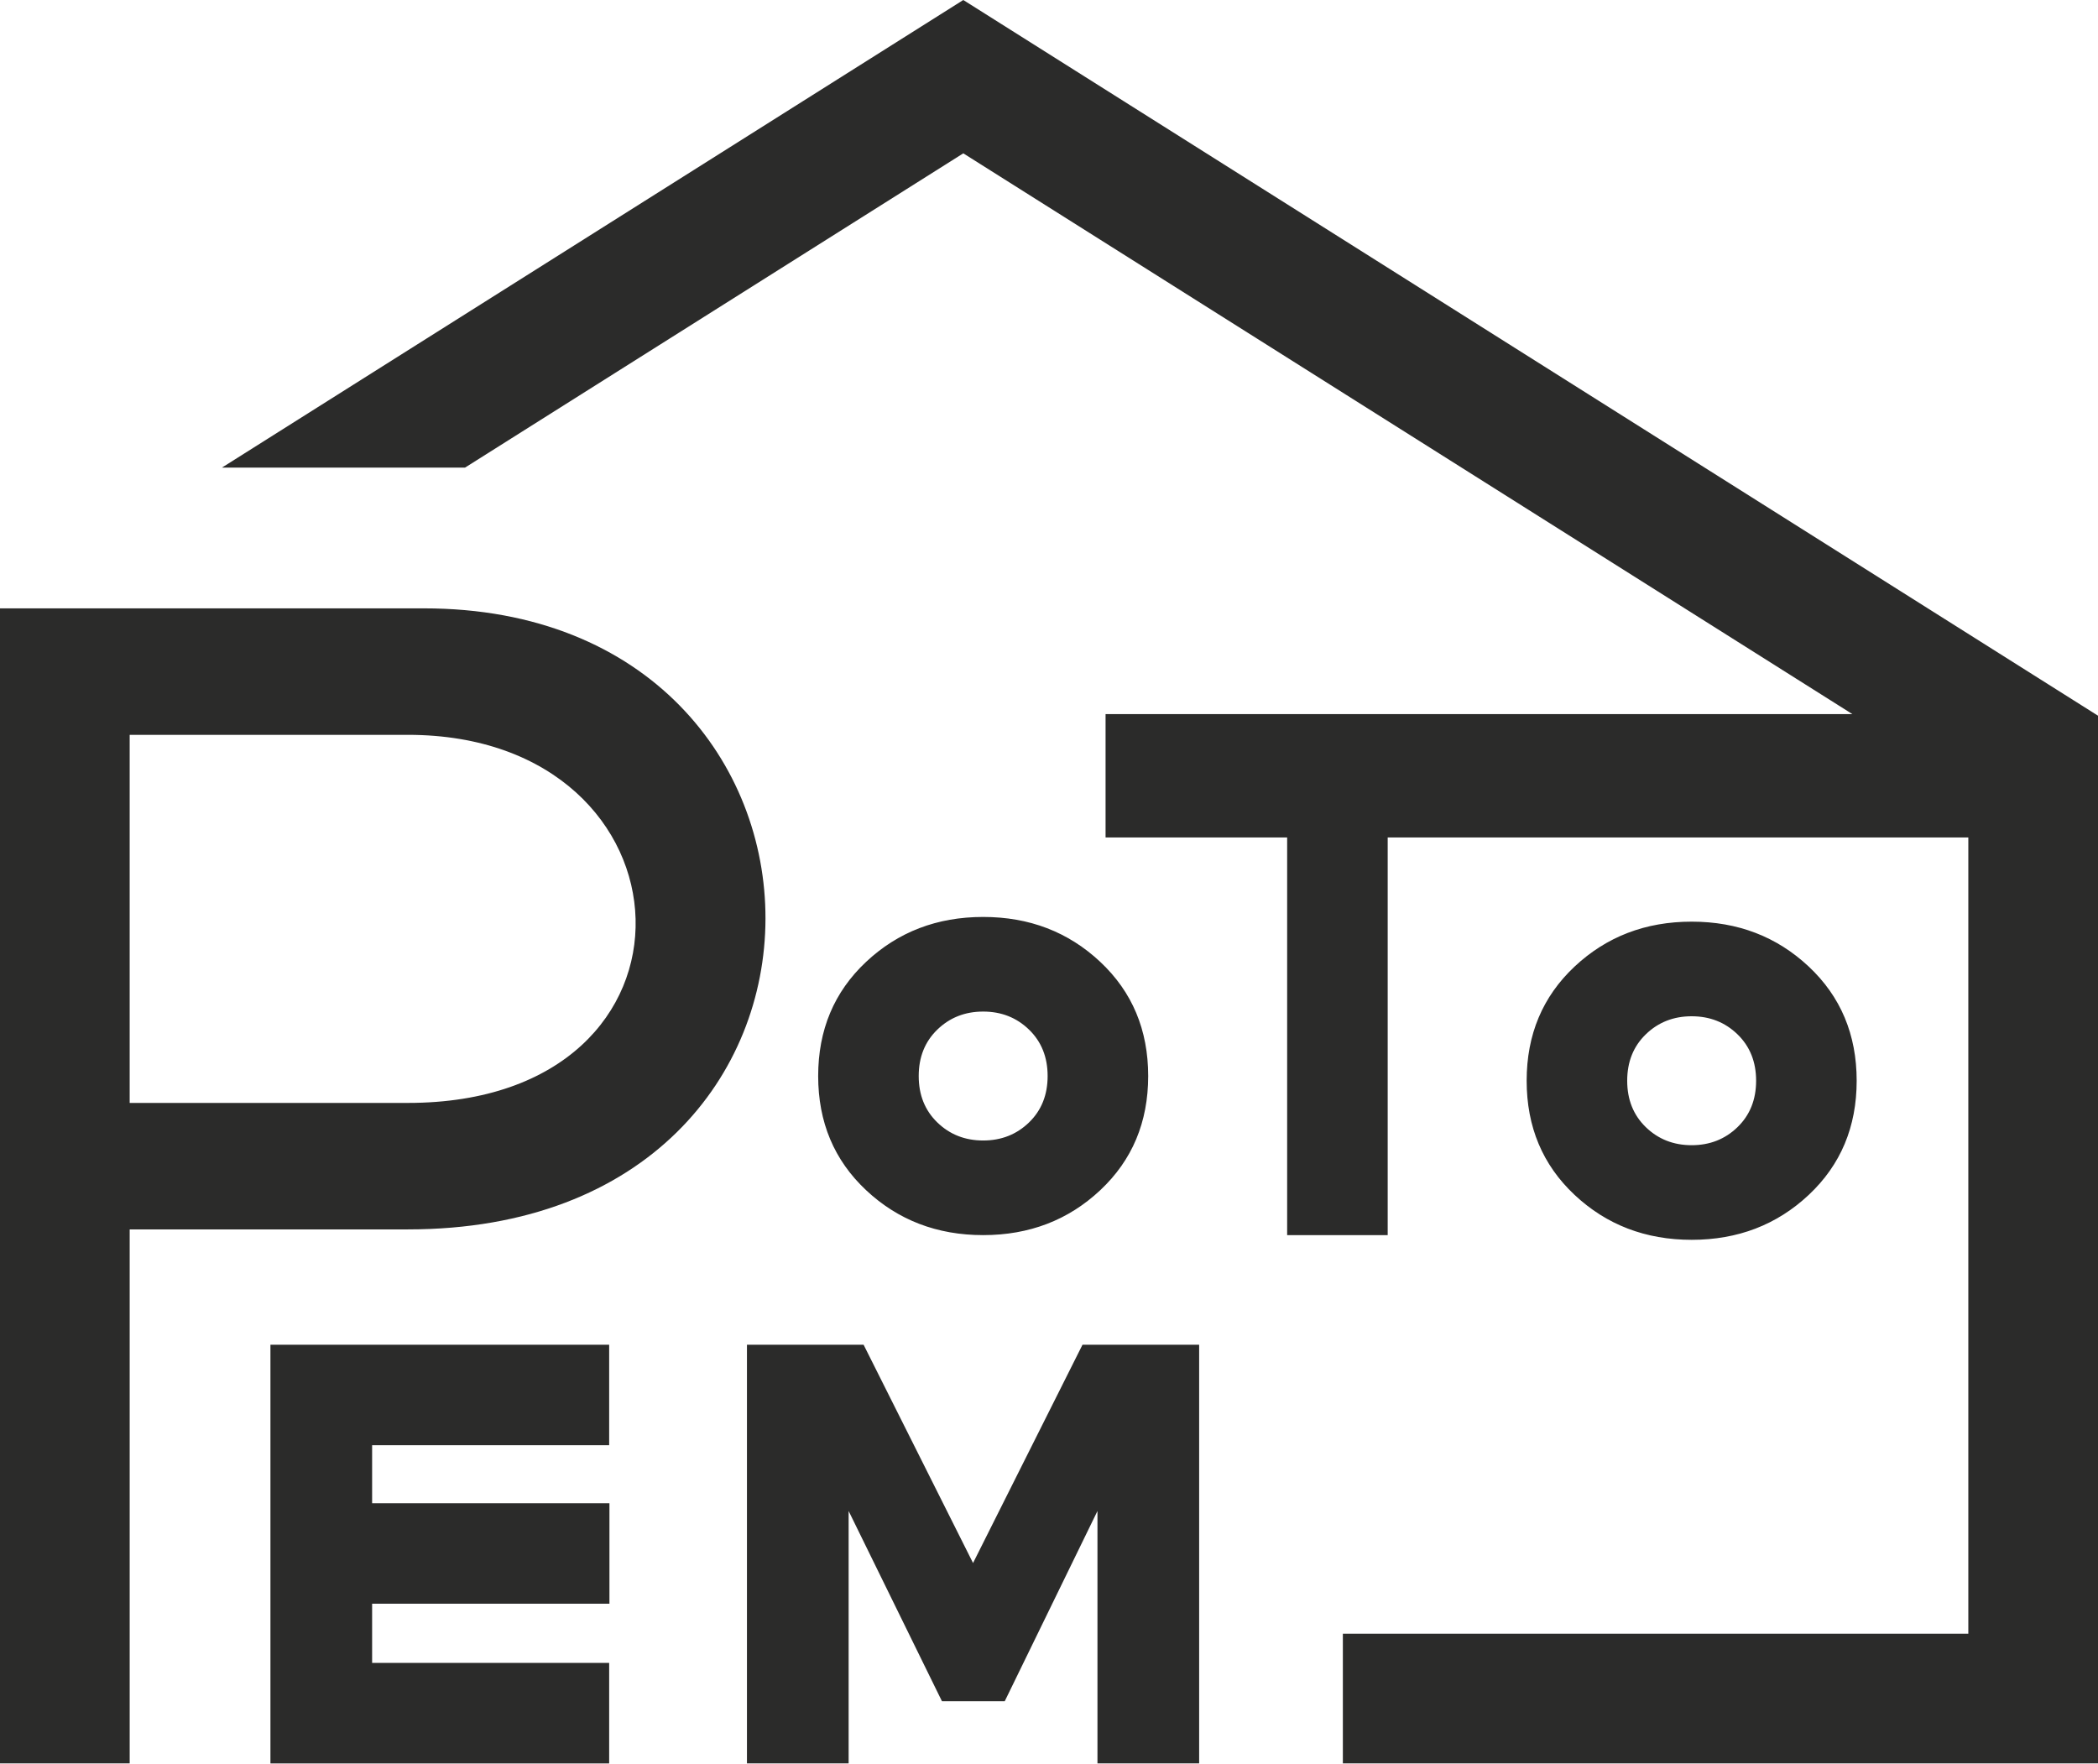
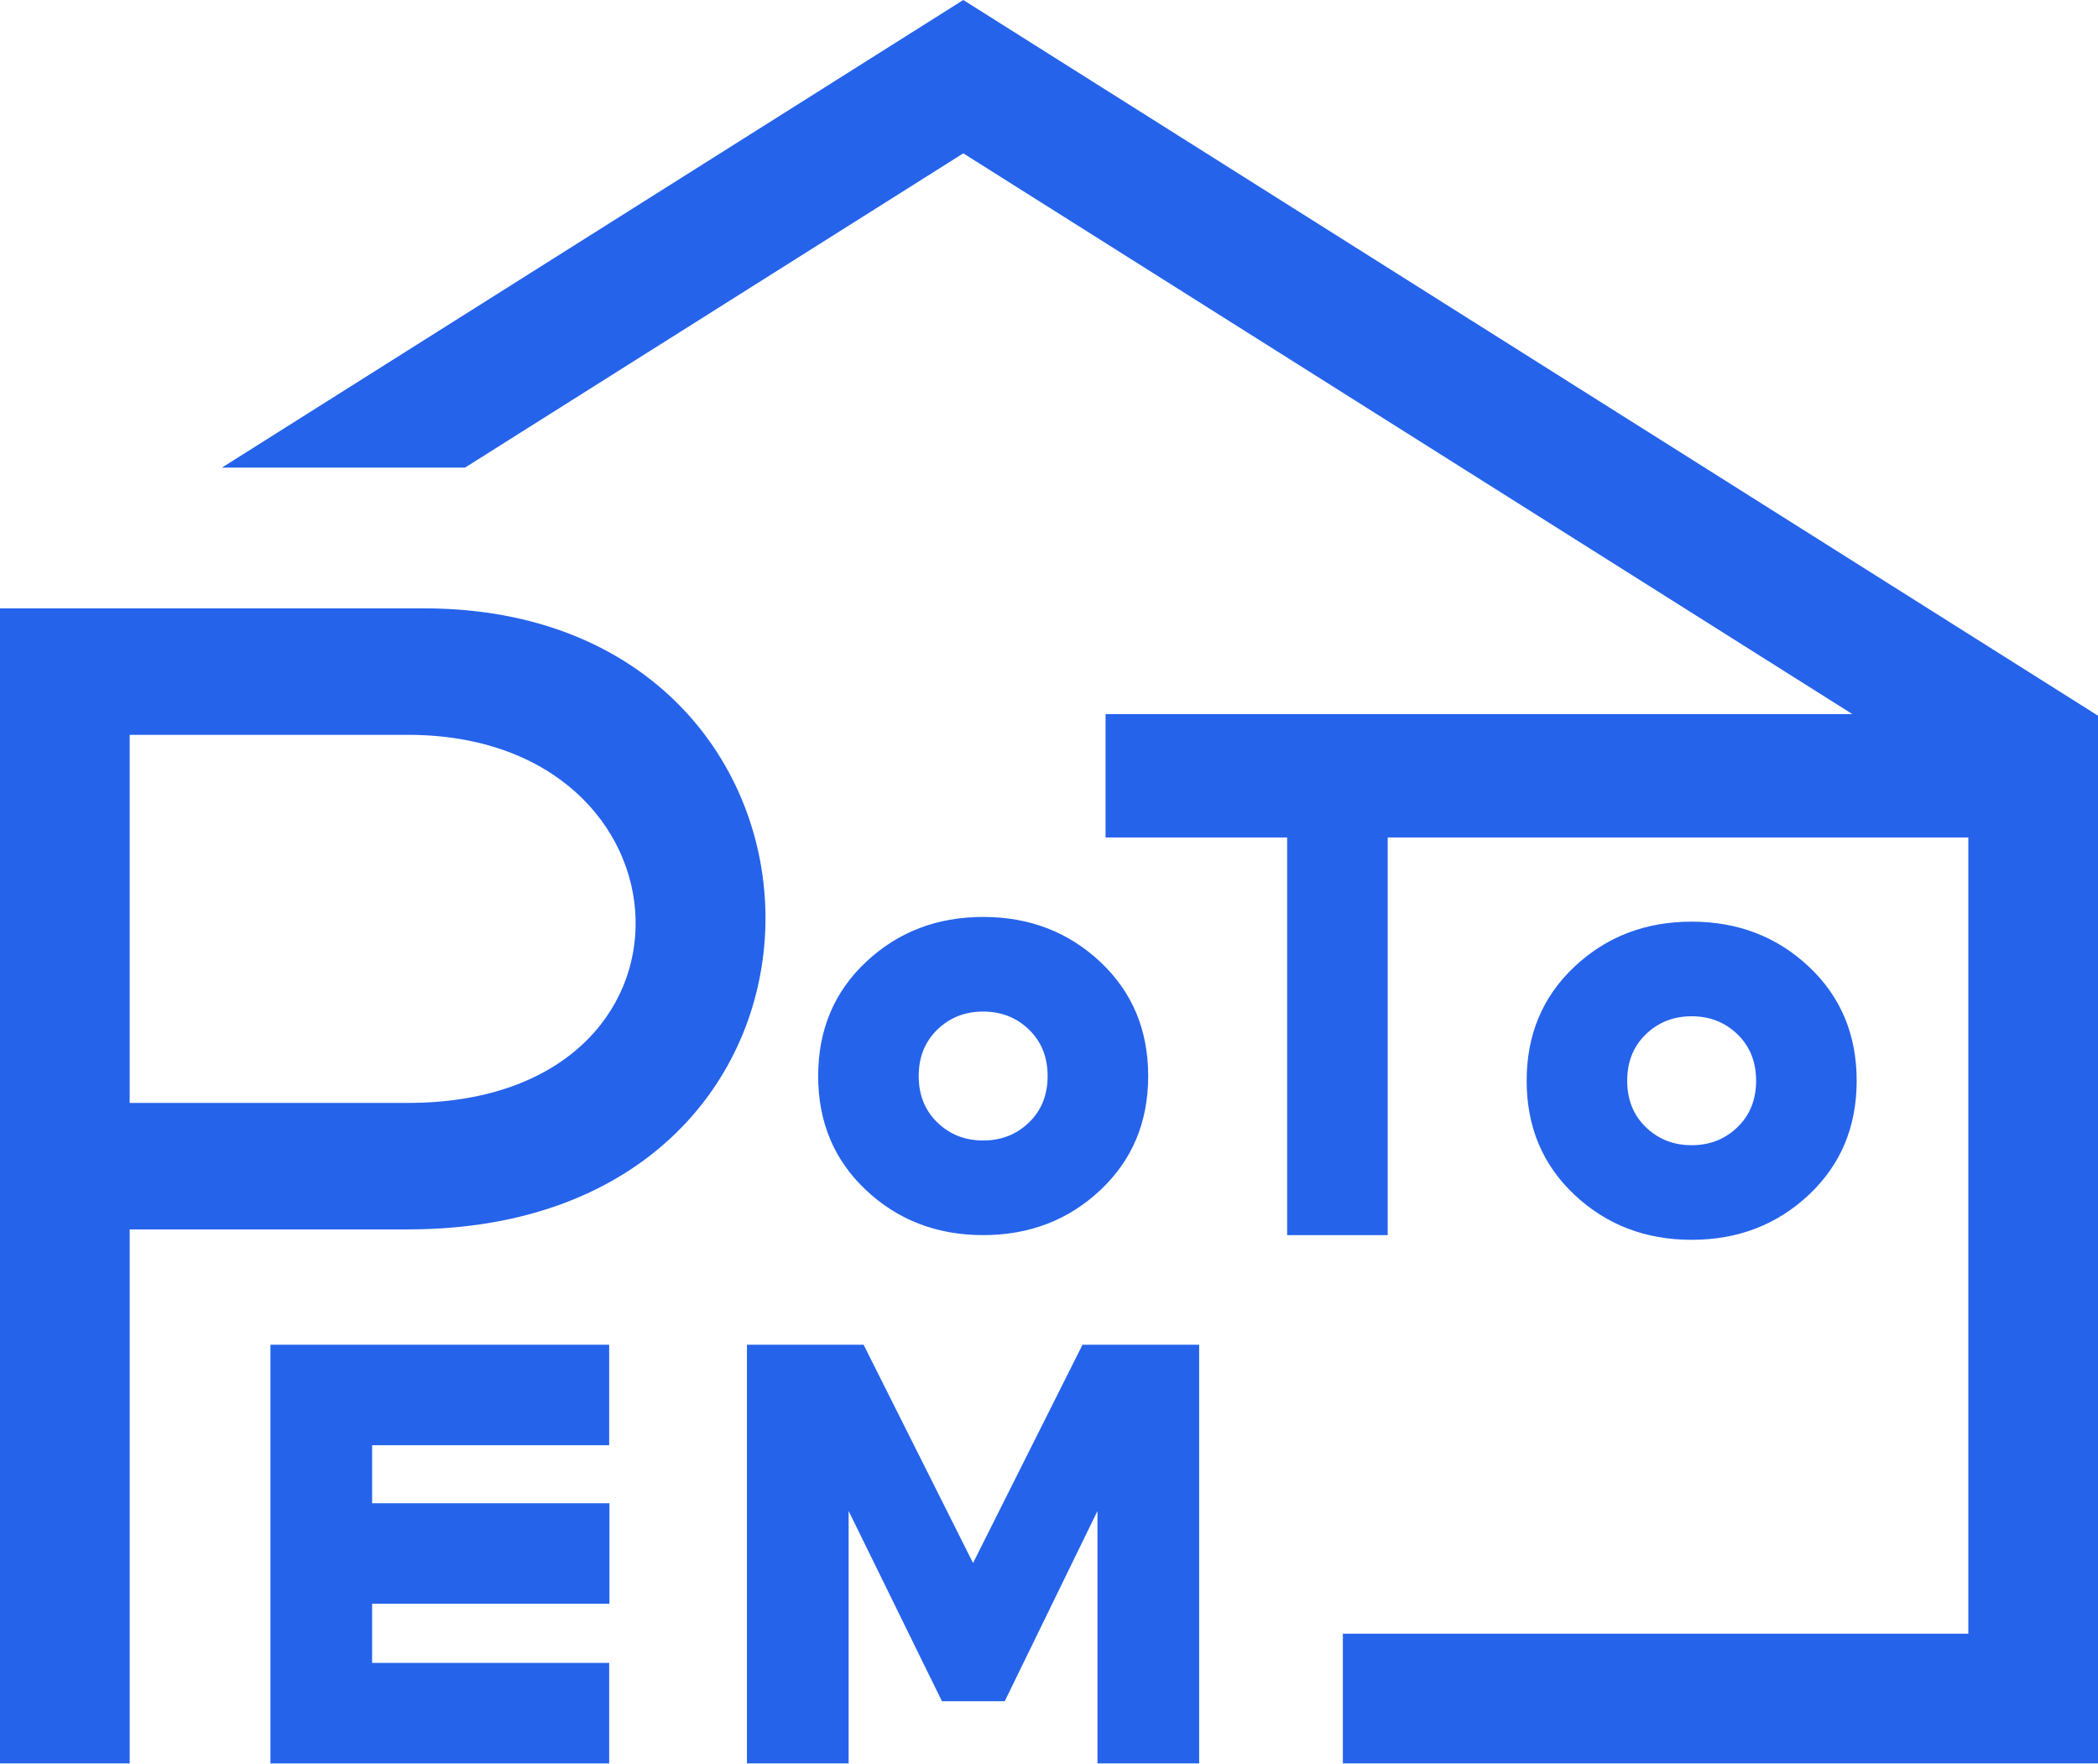
<svg xmlns="http://www.w3.org/2000/svg" xml:space="preserve" width="7.173in" height="6.029in" version="1.1" style="shape-rendering:geometricPrecision; text-rendering:geometricPrecision; image-rendering:optimizeQuality; fill-rule:evenodd; clip-rule:evenodd" viewBox="0 0 1543.28 1297.14">
  <defs>
    <style type="text/css">
   
-     .fil0 {fill:#2B2B2A}
+     .fil0 {fill:#2563eb}
   
  </style>
  </defs>
  <g id="Layer_x0020_1">
    <path class="fil0" d="M708.6 112.79l-366.52 231.17 -178.82 0 544.92 -343.7 0.42 -0.26 0.42 0.27 832.38 525 1.89 1.19 0 10.3 0 79.29 0 681.1 -3.98 0 -91.42 0 -460.09 0 0 -95.4 460.09 0 0 -585.7 -427.11 0 0 292.49 -73.96 0 0 -292.49 -133.57 0 0 -90.78 549.33 0 -653.98 -412.48zm502.06 648.04c-9.14,8.85 -13.7,20.23 -13.7,34.15 0,13.92 4.57,25.3 13.7,34.15 9.14,8.85 20.37,13.27 33.71,13.27 13.34,0 24.58,-4.42 33.72,-13.27 9.14,-8.85 13.7,-20.23 13.7,-34.15 0,-13.92 -4.57,-25.3 -13.7,-34.15 -9.14,-8.85 -20.37,-13.27 -33.72,-13.27 -13.34,0 -24.58,4.42 -33.71,13.27zm-52.42 118.11c-23.49,-22.04 -35.24,-50.03 -35.24,-83.96 0,-33.93 11.75,-61.92 35.24,-83.96 23.49,-22.04 52.2,-33.06 86.14,-33.06 33.93,0 62.64,11.02 86.14,33.06 23.49,22.04 35.24,50.03 35.24,83.96 0,33.93 -11.75,61.92 -35.24,83.96 -23.49,22.04 -52.2,33.06 -86.14,33.06 -33.93,0 -62.64,-11.02 -86.14,-33.06zm-468.74 -121.57c-9.14,8.85 -13.7,20.23 -13.7,34.15 0,13.92 4.57,25.3 13.7,34.15 9.14,8.85 20.37,13.27 33.71,13.27 13.34,0 24.58,-4.42 33.72,-13.27 9.14,-8.85 13.7,-20.23 13.7,-34.15 0,-13.92 -4.57,-25.3 -13.7,-34.15 -9.14,-8.85 -20.37,-13.27 -33.72,-13.27 -13.34,0 -24.58,4.42 -33.71,13.27zm-52.42 118.11c-23.49,-22.04 -35.24,-50.03 -35.24,-83.96 0,-33.93 11.75,-61.92 35.24,-83.96 23.49,-22.04 52.2,-33.06 86.14,-33.06 33.93,0 62.64,11.02 86.14,33.06 23.49,22.04 35.24,50.03 35.24,83.96 0,33.93 -11.75,61.92 -35.24,83.96 -23.49,22.04 -52.2,33.06 -86.14,33.06 -33.93,0 -62.64,-11.02 -86.14,-33.06zm-87.63 421.67l0 -307.99 85.8 0 80.52 160.59 80.52 -160.59 85.8 0 0 307.99 -74.8 0 0 -185.67 -68.2 139.92 -46.2 0 -68.64 -139.92 0 185.67 -74.8 0zm-275.72 -191.39l174.57 0 0 73.92 -174.57 0 0 43.56 174.37 0 0 73.92 -249.17 0 0 -307.99 249.17 0 0 73.92 -174.37 0 0 42.68zm-273.73 -658.26l0 849.65 95.4 0 0 -392.81 204.68 0c353.51,0 343.9,-456.84 11.79,-456.84l-311.87 0zm300.07 93.04c216.06,0 230.52,270.76 0,270.76l-204.68 0 0 -270.76 204.68 0z" />
  </g>
</svg>
